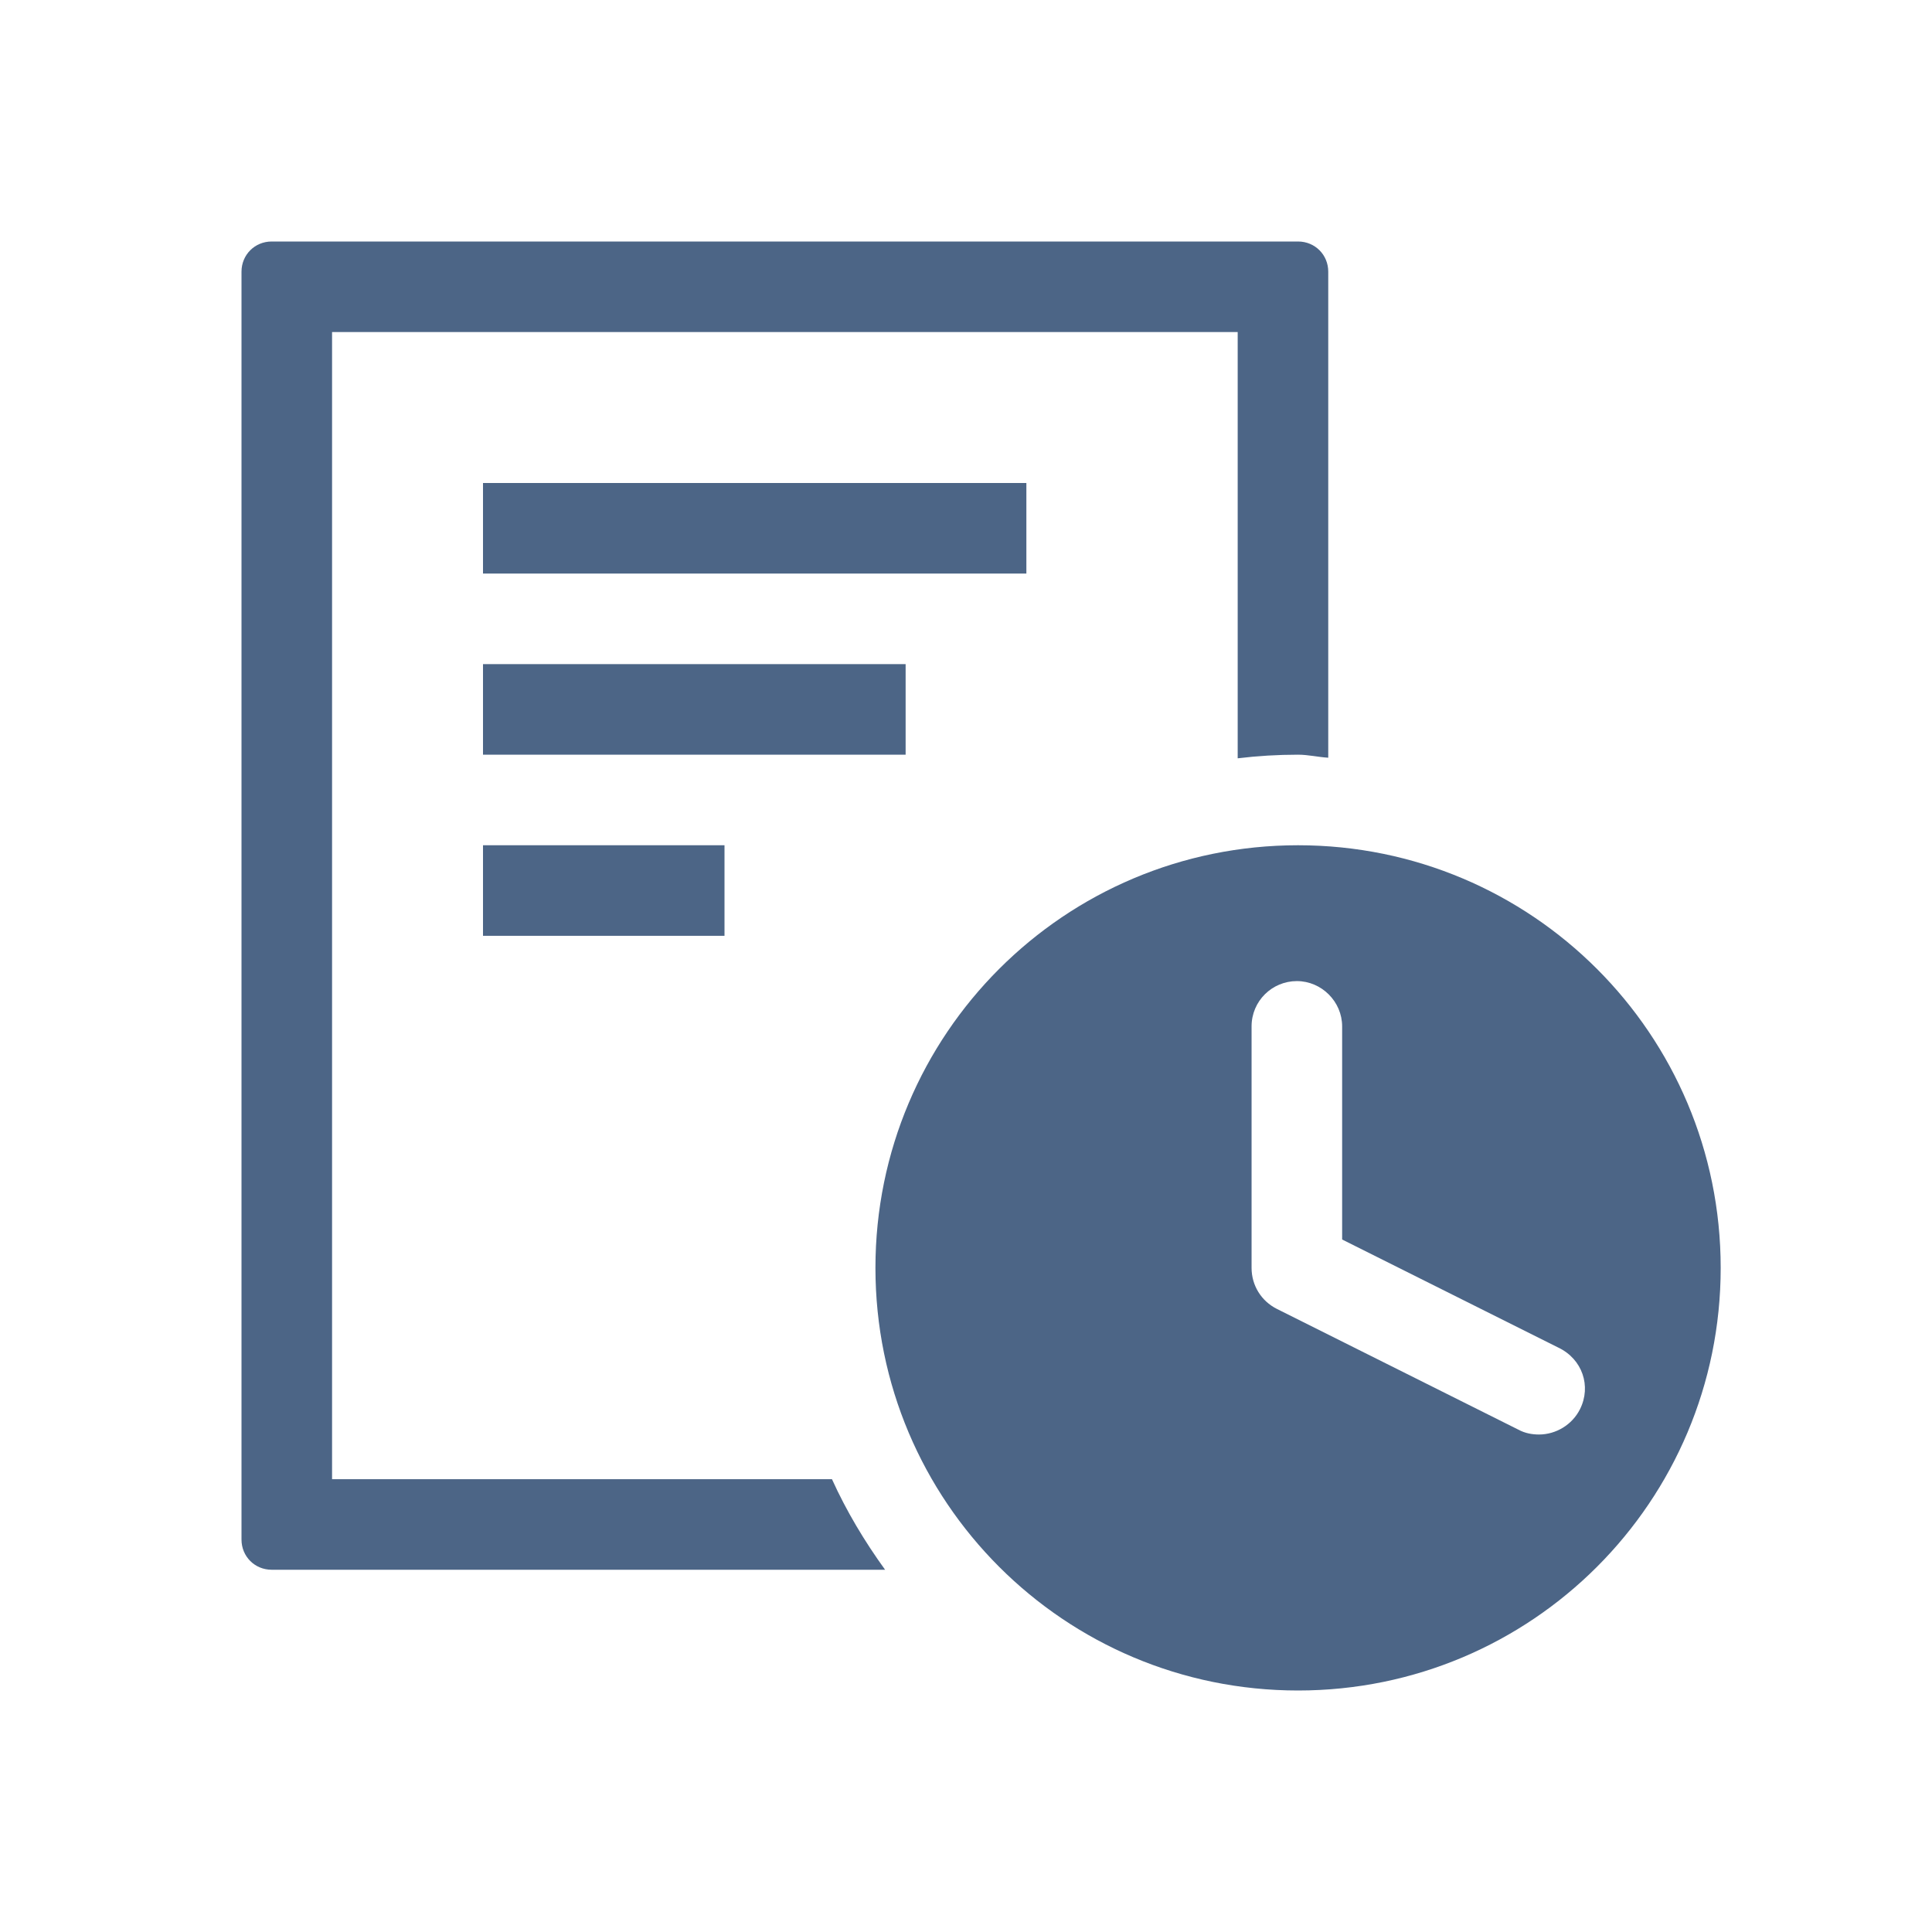
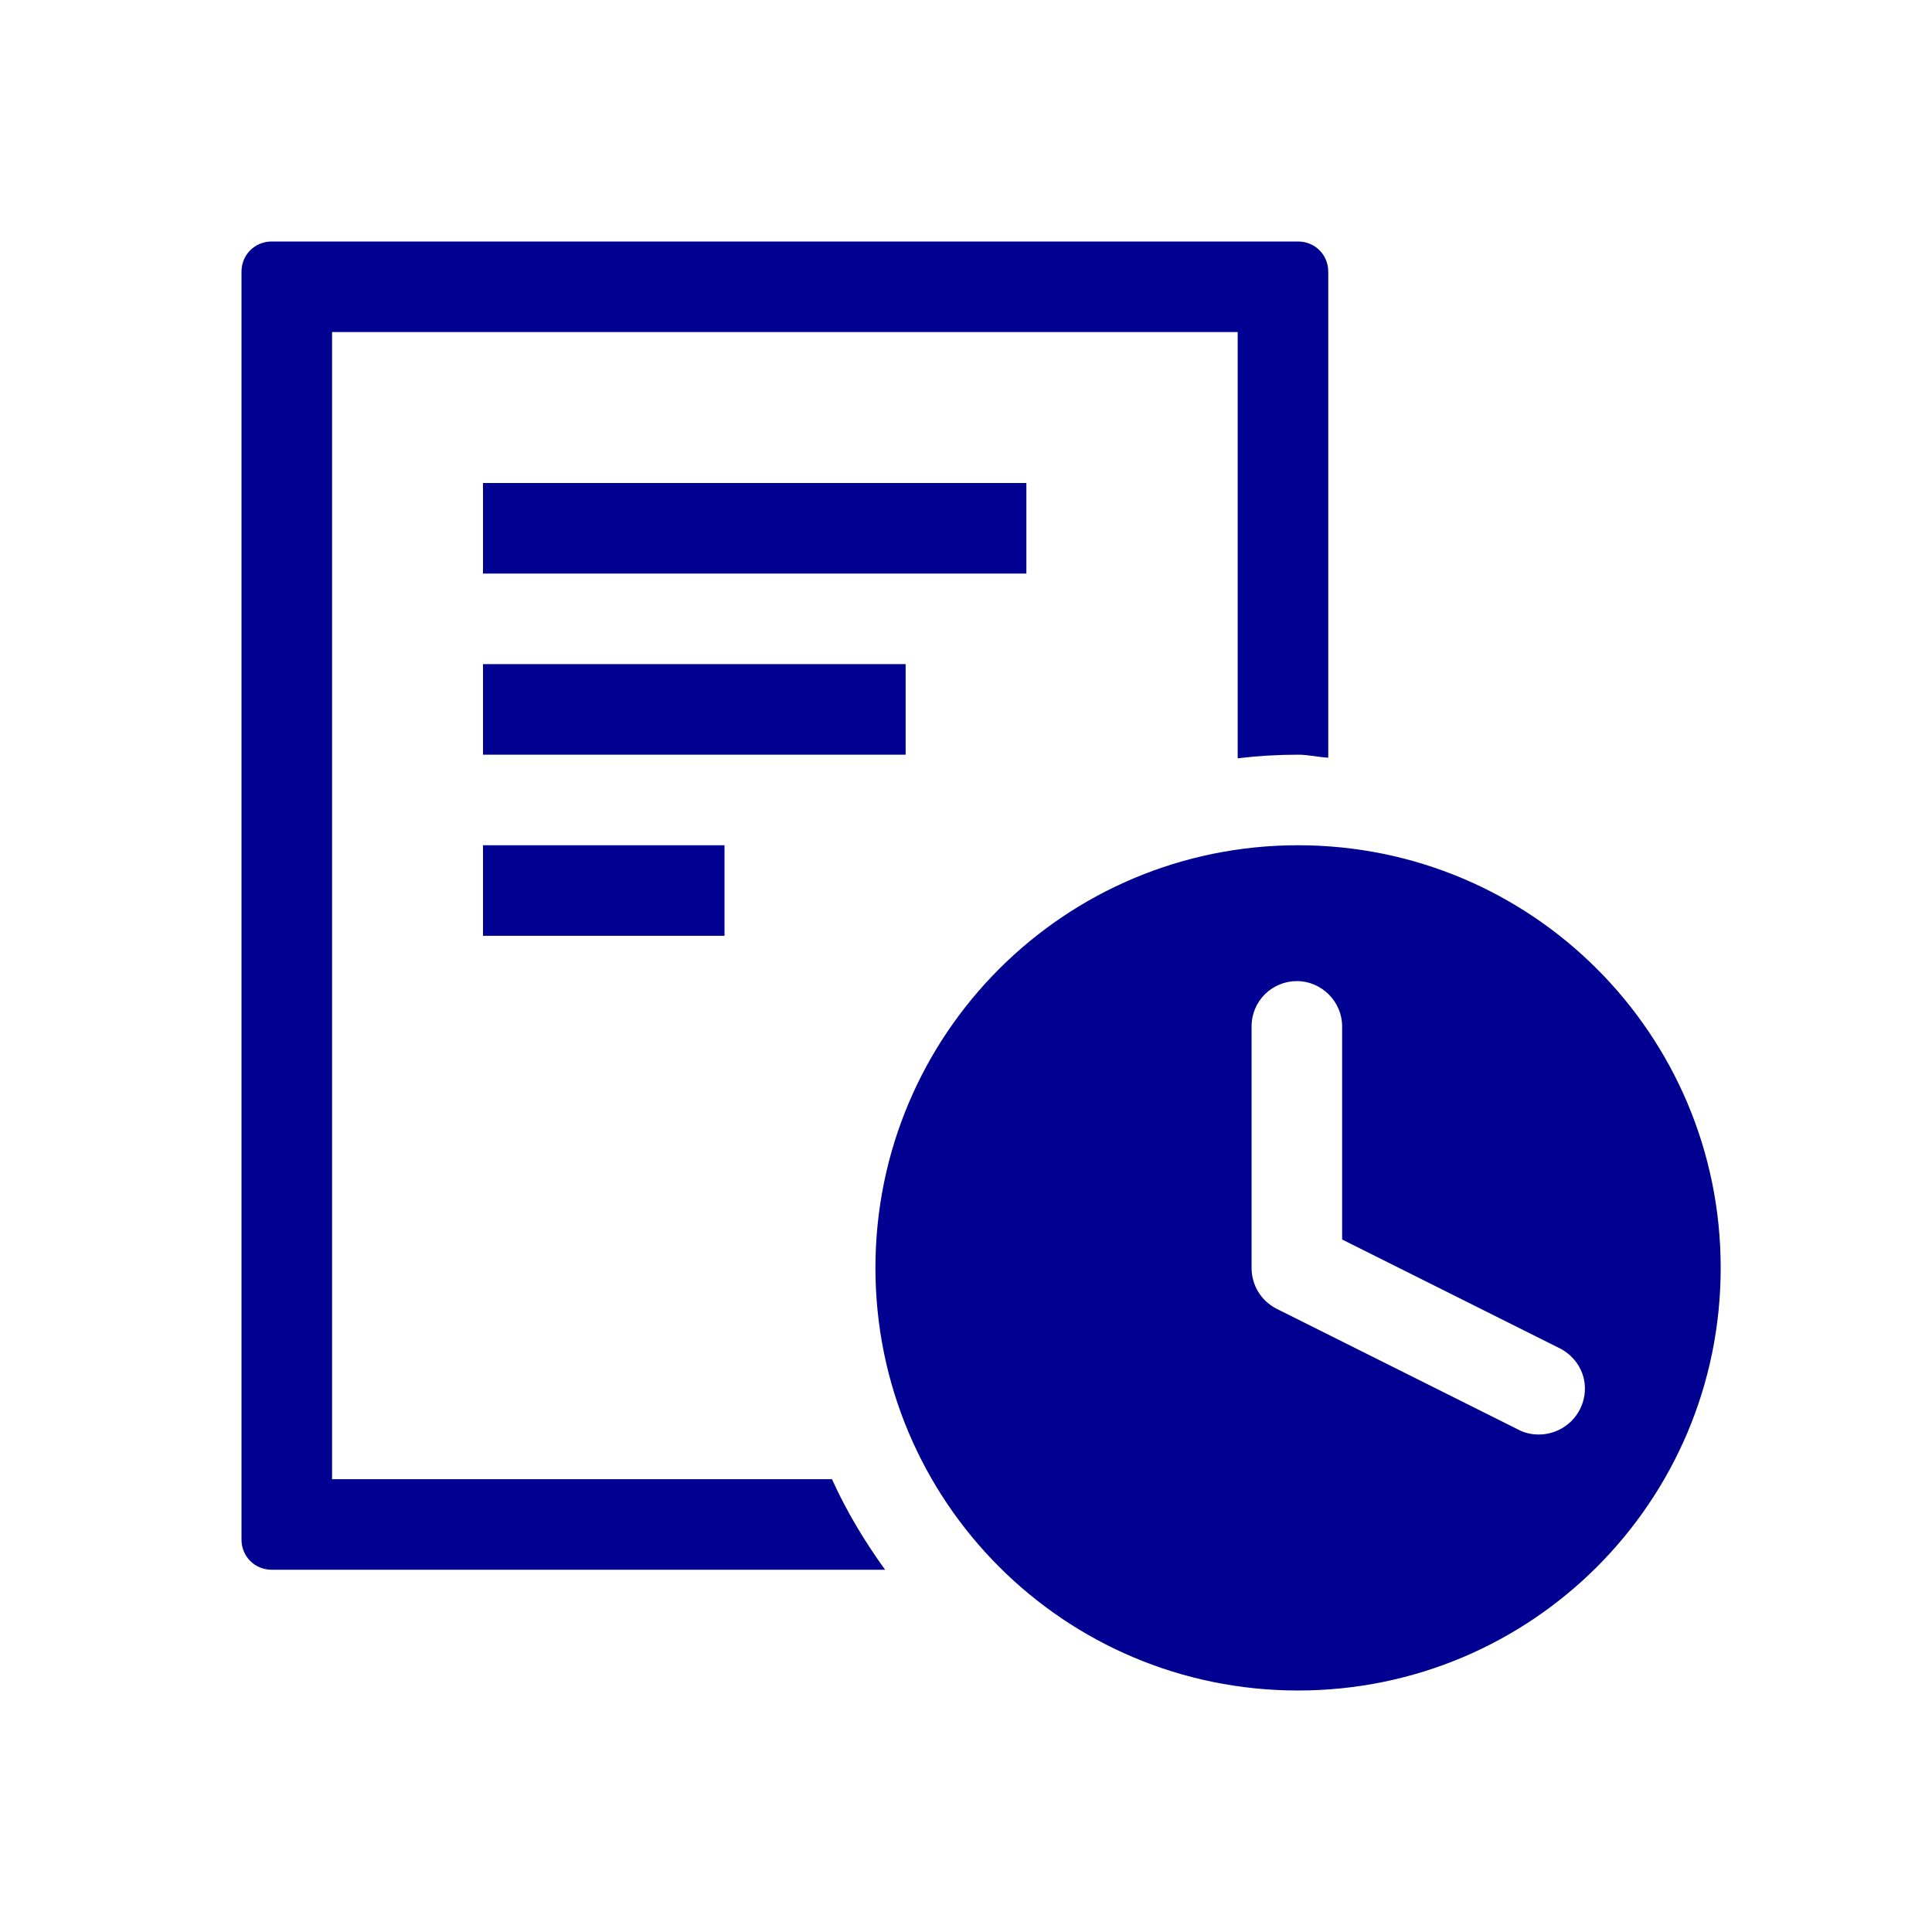
<svg xmlns="http://www.w3.org/2000/svg" xmlns:xlink="http://www.w3.org/1999/xlink" version="1.1" id="Layer_1" x="0px" y="0px" viewBox="0 0 320 320" style="enable-background:new 0 0 320 320;" xml:space="preserve">
  <style type="text/css">
- 	.st0{clip-path:url(#SVGID_00000179608065646901123710000012476701272975534270_);fill:#4C6586;}
- 	.st1{fill:#4C6586;}
- 	.st2{clip-path:url(#SVGID_00000168080743848105289020000005572184841092394654_);fill:#4C6586;}
+ 	.st0{clip-path:url(#SVGID_00000179608065646901123710000012476701272975534270_);fill:#000091;}
+ 	.st1{fill:#000091;}
+ 	.st2{clip-path:url(#SVGID_00000168080743848105289020000005572184841092394654_);fill:#000091;}
	.st3{fill:none;}
</style>
  <g>
    <g>
      <defs>
        <rect id="SVGID_1_" x="40" y="40" width="245" height="240" />
      </defs>
      <clipPath id="SVGID_00000022529212591085430190000004327919828921102976_">
        <use xlink:href="#SVGID_1_" style="overflow:visible;" />
      </clipPath>
-       <path style="clip-path:url(#SVGID_00000022529212591085430190000004327919828921102976_);fill:#4C6586;" d="M220,125.5V45    c0-2.8-2.2-5-5-5H45c-2.8,0-5,2.2-5,5v210c0,2.8,2.2,5,5,5h101.6c-3.4-4.7-6.4-9.7-8.8-15H55V55h150v70.6c3.3-0.4,6.6-0.6,10-0.6    C216.7,125,218.3,125.4,220,125.5" />
+       <path style="clip-path:url(#SVGID_00000022529212591085430190000004327919828921102976_);fill:#000091;" d="M220,125.5V45    c0-2.8-2.2-5-5-5H45c-2.8,0-5,2.2-5,5v210c0,2.8,2.2,5,5,5h101.6c-3.4-4.7-6.4-9.7-8.8-15H55V55h150v70.6c3.3-0.4,6.6-0.6,10-0.6    C216.7,125,218.3,125.4,220,125.5" />
    </g>
  </g>
  <rect x="80" y="80" class="st1" width="90" height="15" />
  <rect x="80" y="110" class="st1" width="70" height="15" />
  <rect x="80" y="140" class="st1" width="40" height="15" />
  <g>
    <g>
      <defs>
        <rect id="SVGID_00000065795170870093727830000011149846193753214128_" x="40" y="40" width="245" height="240" />
      </defs>
      <clipPath id="SVGID_00000071543797223809215590000000684833274987854254_">
        <use xlink:href="#SVGID_00000065795170870093727830000011149846193753214128_" style="overflow:visible;" />
      </clipPath>
-       <path style="clip-path:url(#SVGID_00000071543797223809215590000000684833274987854254_);fill:#4C6586;" d="M261.7,233.4    c-1.3,2.6-4,4.2-6.8,4.2c-1.1,0-2.3-0.2-3.4-0.8l-40-20c-2.6-1.3-4.2-3.9-4.2-6.8v-40c0-4.2,3.4-7.5,7.5-7.5s7.5,3.4,7.5,7.5v35.3    l35.8,17.9C262.1,225.1,263.6,229.6,261.7,233.4 M285,210c0-38.7-31.3-70-70-70s-70,31.3-70,70s31.3,70,70,70S285,248.7,285,210" />
+       <path style="clip-path:url(#SVGID_00000071543797223809215590000000684833274987854254_);fill:#000091;" d="M261.7,233.4    c-1.3,2.6-4,4.2-6.8,4.2c-1.1,0-2.3-0.2-3.4-0.8l-40-20c-2.6-1.3-4.2-3.9-4.2-6.8v-40c0-4.2,3.4-7.5,7.5-7.5s7.5,3.4,7.5,7.5v35.3    l35.8,17.9C262.1,225.1,263.6,229.6,261.7,233.4 M285,210c0-38.7-31.3-70-70-70s-70,31.3-70,70s31.3,70,70,70S285,248.7,285,210" />
    </g>
  </g>
  <rect class="st3" width="320" height="320" />
</svg>
